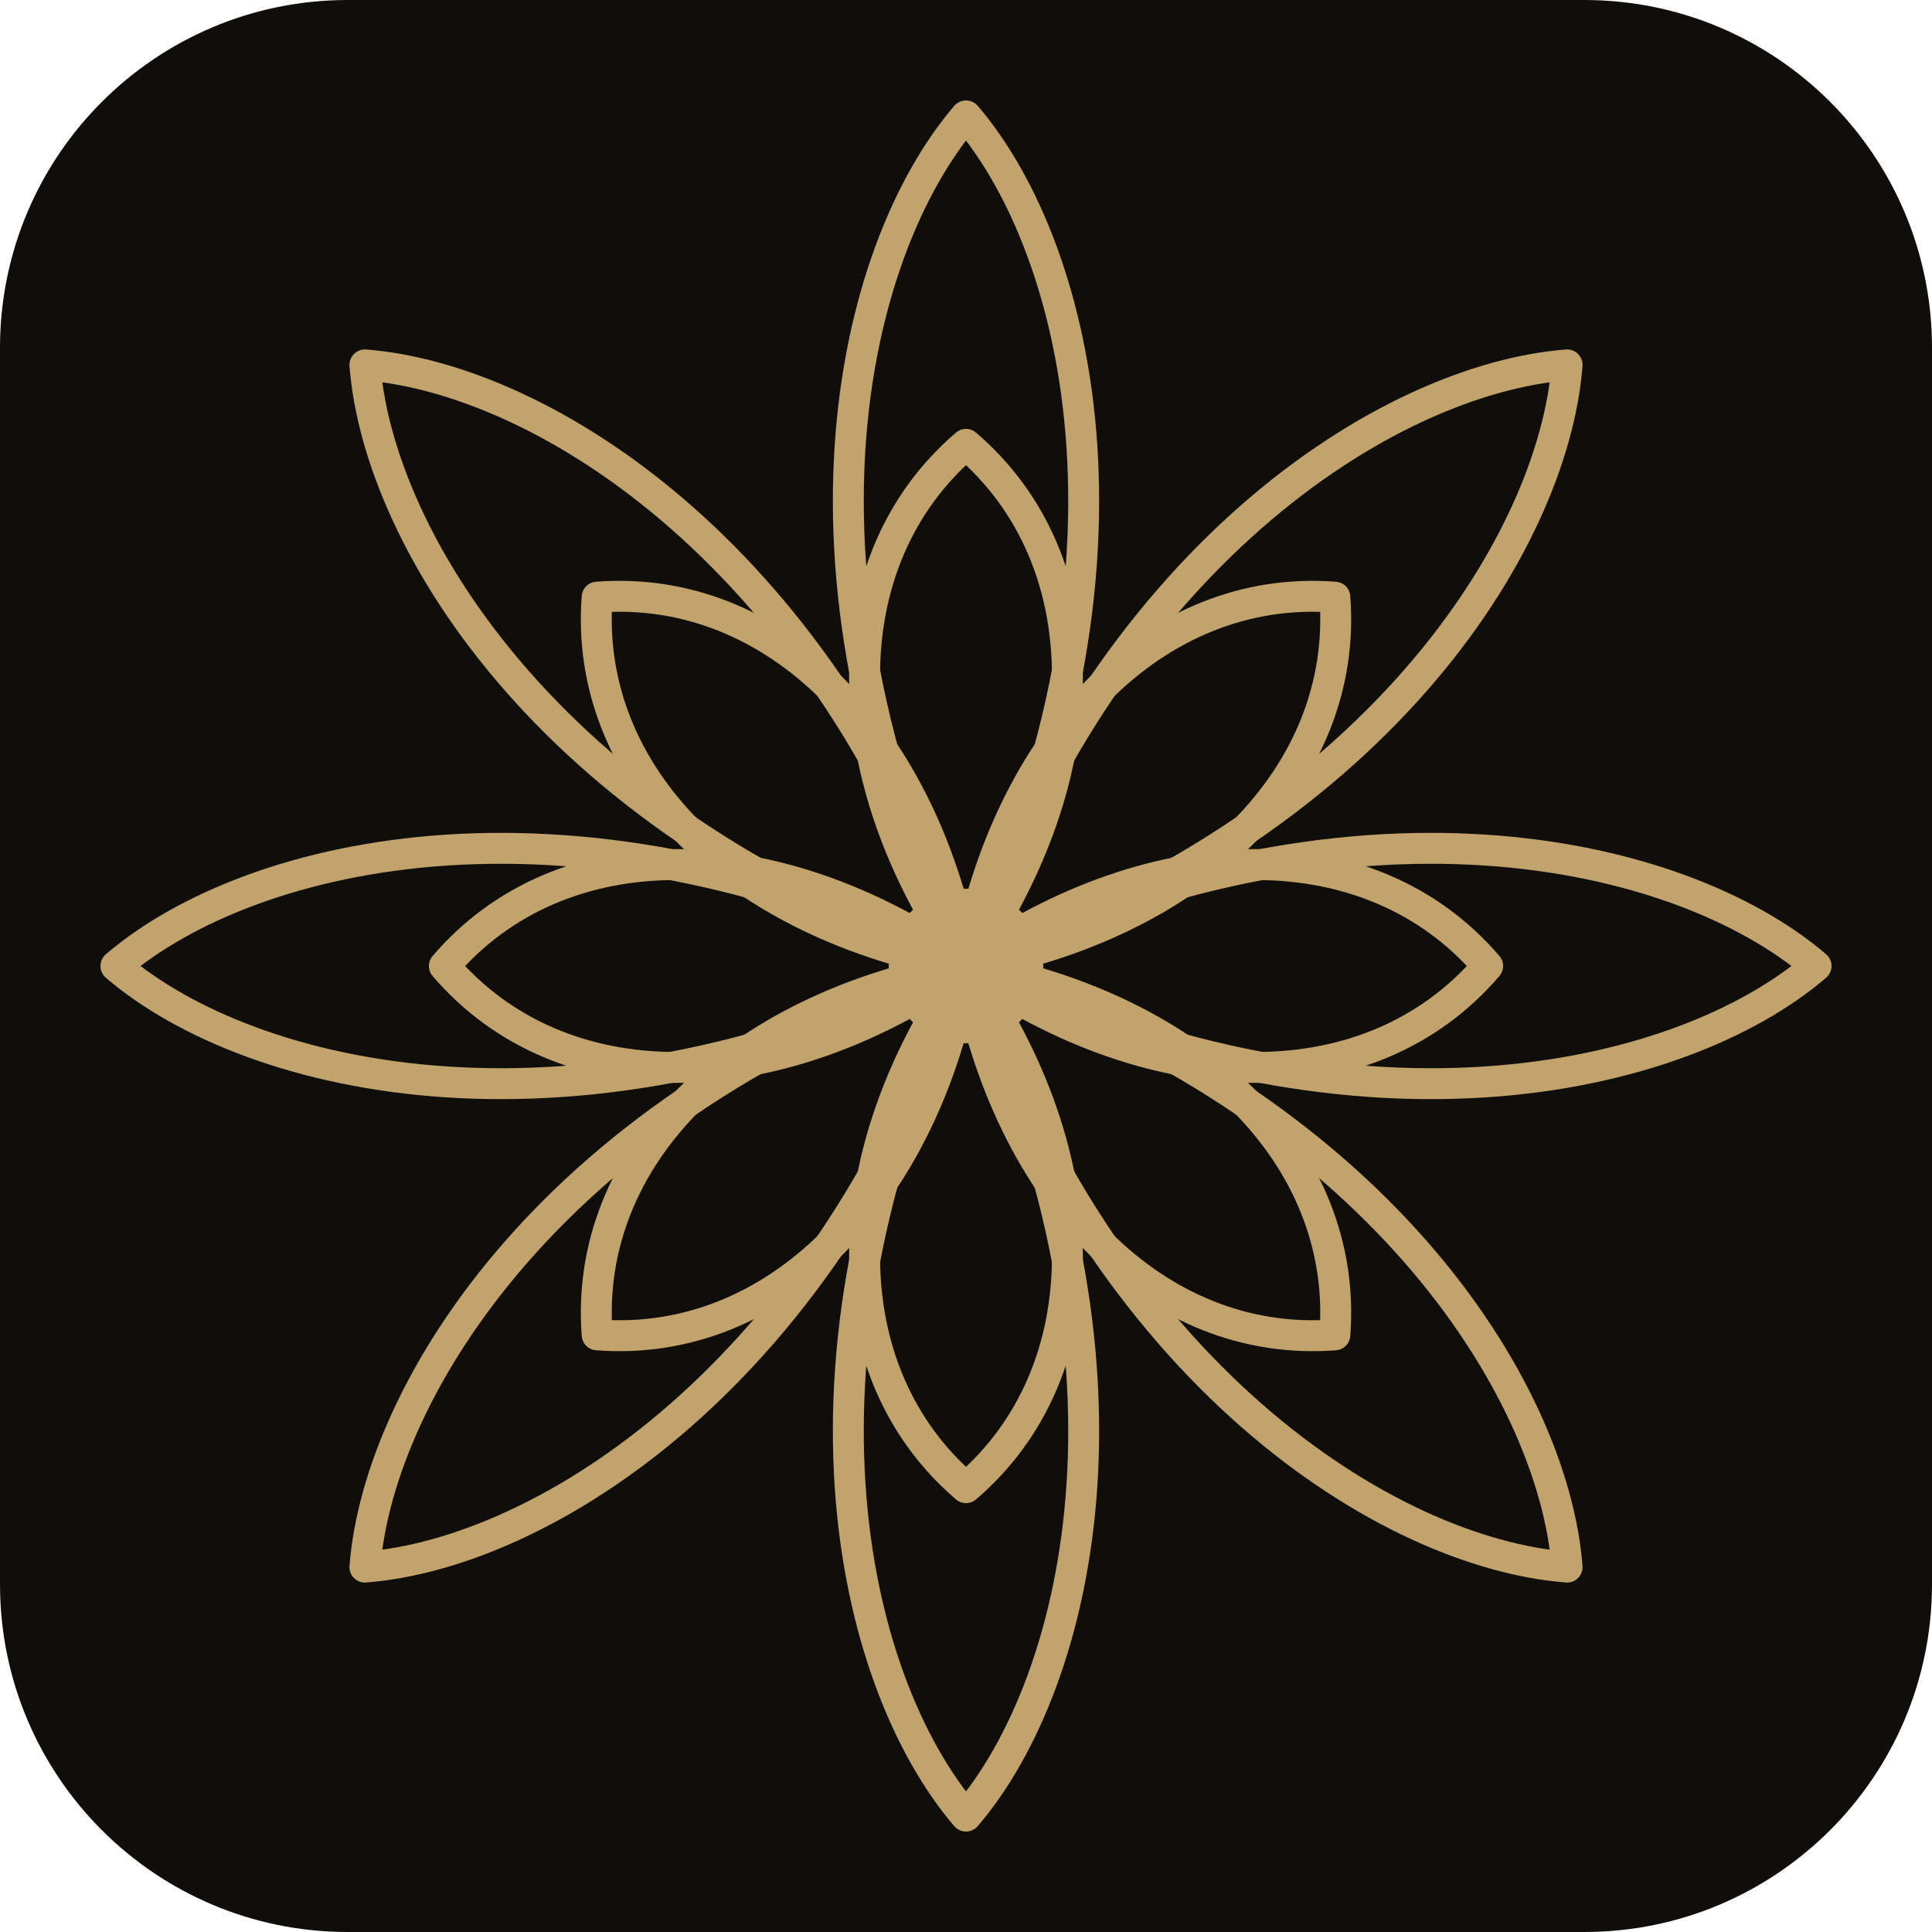
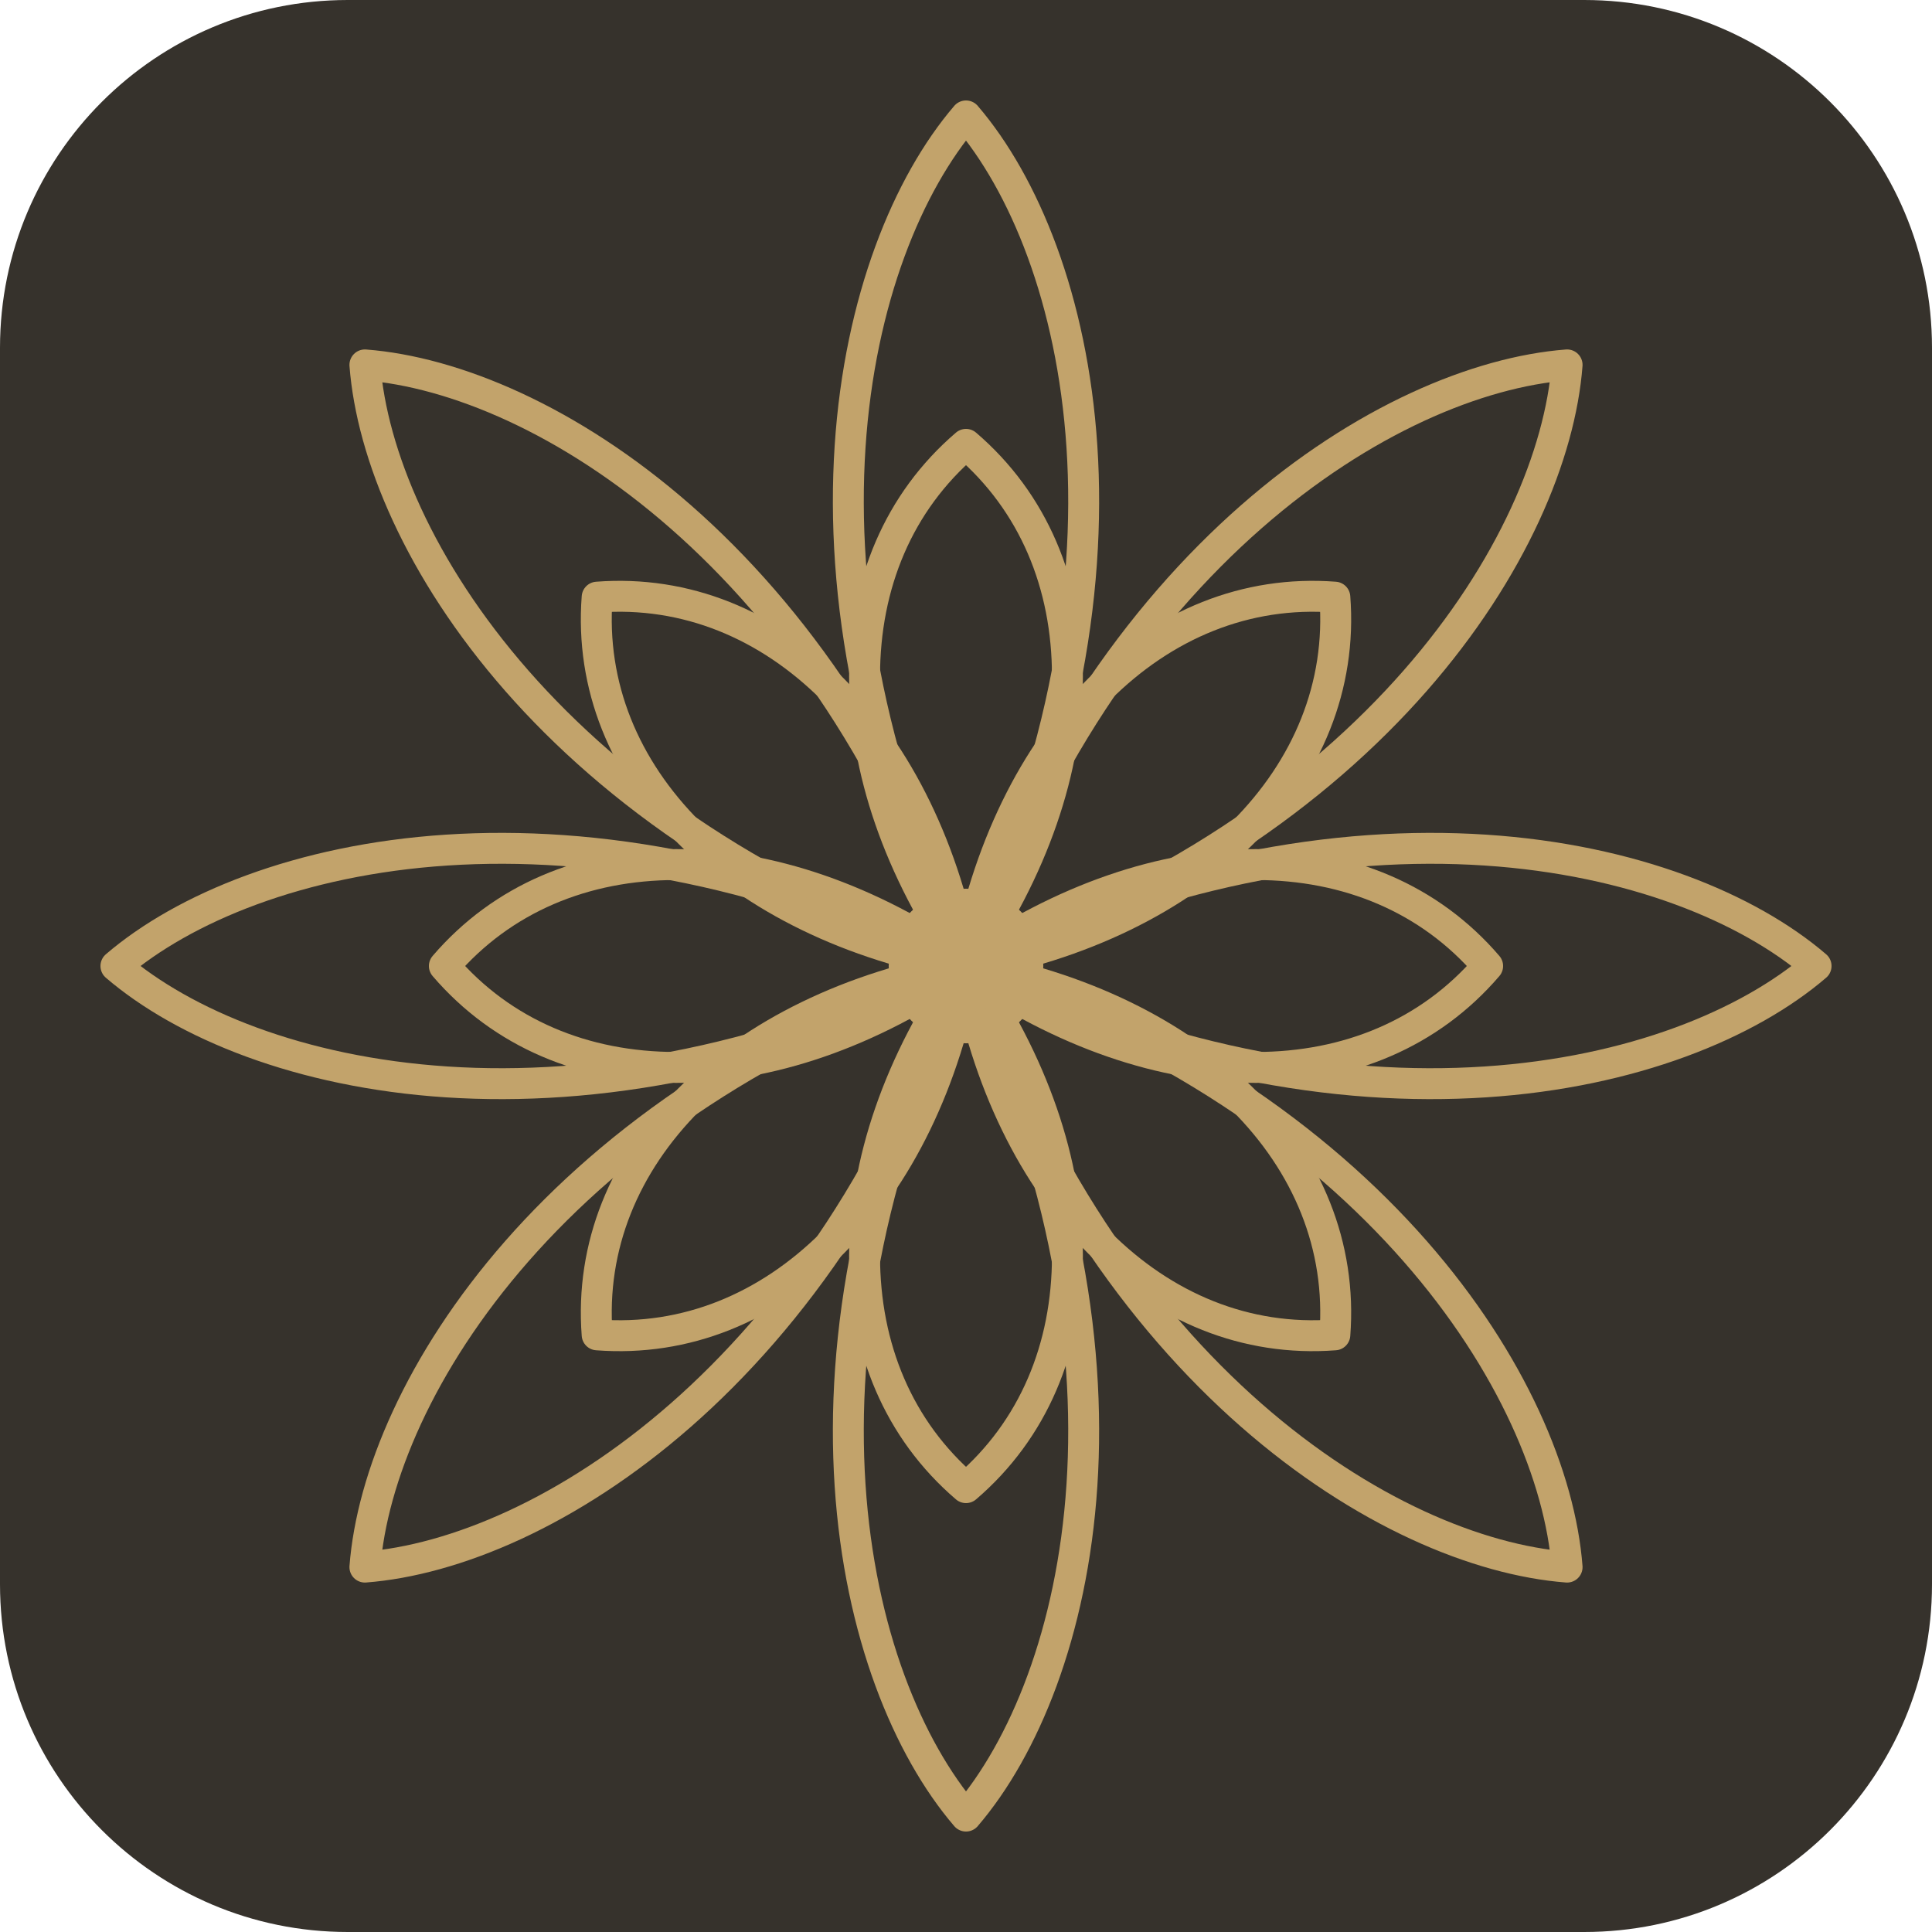
<svg xmlns="http://www.w3.org/2000/svg" viewBox="0 0 100 100" width="100" height="100">
-   <rect width="100" height="100" rx="18" fill="#100e0b" />
+   <rect width="100" height="100" rx="18" fill="#36322c" />
  <g fill="none" stroke="#c2a36b" stroke-width="1.6" stroke-linejoin="round" stroke-linecap="round">
    <g>
      <path d="M50 50 C40 30 44 13 50 6 C56 13 60 30 50 50 Z" />
      <path d="M50 50 C40 30 44 13 50 6 C56 13 60 30 50 50 Z" transform="rotate(45 50 50)" />
      <path d="M50 50 C40 30 44 13 50 6 C56 13 60 30 50 50 Z" transform="rotate(90 50 50)" />
      <path d="M50 50 C40 30 44 13 50 6 C56 13 60 30 50 50 Z" transform="rotate(135 50 50)" />
      <path d="M50 50 C40 30 44 13 50 6 C56 13 60 30 50 50 Z" transform="rotate(180 50 50)" />
      <path d="M50 50 C40 30 44 13 50 6 C56 13 60 30 50 50 Z" transform="rotate(225 50 50)" />
      <path d="M50 50 C40 30 44 13 50 6 C56 13 60 30 50 50 Z" transform="rotate(270 50 50)" />
      <path d="M50 50 C40 30 44 13 50 6 C56 13 60 30 50 50 Z" transform="rotate(315 50 50)" />
    </g>
    <g>
      <path d="M50 50 C43 40 43 29 50 23 C57 29 57 40 50 50 Z" />
      <path d="M50 50 C43 40 43 29 50 23 C57 29 57 40 50 50 Z" transform="rotate(45 50 50)" />
      <path d="M50 50 C43 40 43 29 50 23 C57 29 57 40 50 50 Z" transform="rotate(90 50 50)" />
      <path d="M50 50 C43 40 43 29 50 23 C57 29 57 40 50 50 Z" transform="rotate(135 50 50)" />
      <path d="M50 50 C43 40 43 29 50 23 C57 29 57 40 50 50 Z" transform="rotate(180 50 50)" />
      <path d="M50 50 C43 40 43 29 50 23 C57 29 57 40 50 50 Z" transform="rotate(225 50 50)" />
      <path d="M50 50 C43 40 43 29 50 23 C57 29 57 40 50 50 Z" transform="rotate(270 50 50)" />
      <path d="M50 50 C43 40 43 29 50 23 C57 29 57 40 50 50 Z" transform="rotate(315 50 50)" />
    </g>
    <circle cx="50" cy="50" r="3.2" />
  </g>
</svg>
